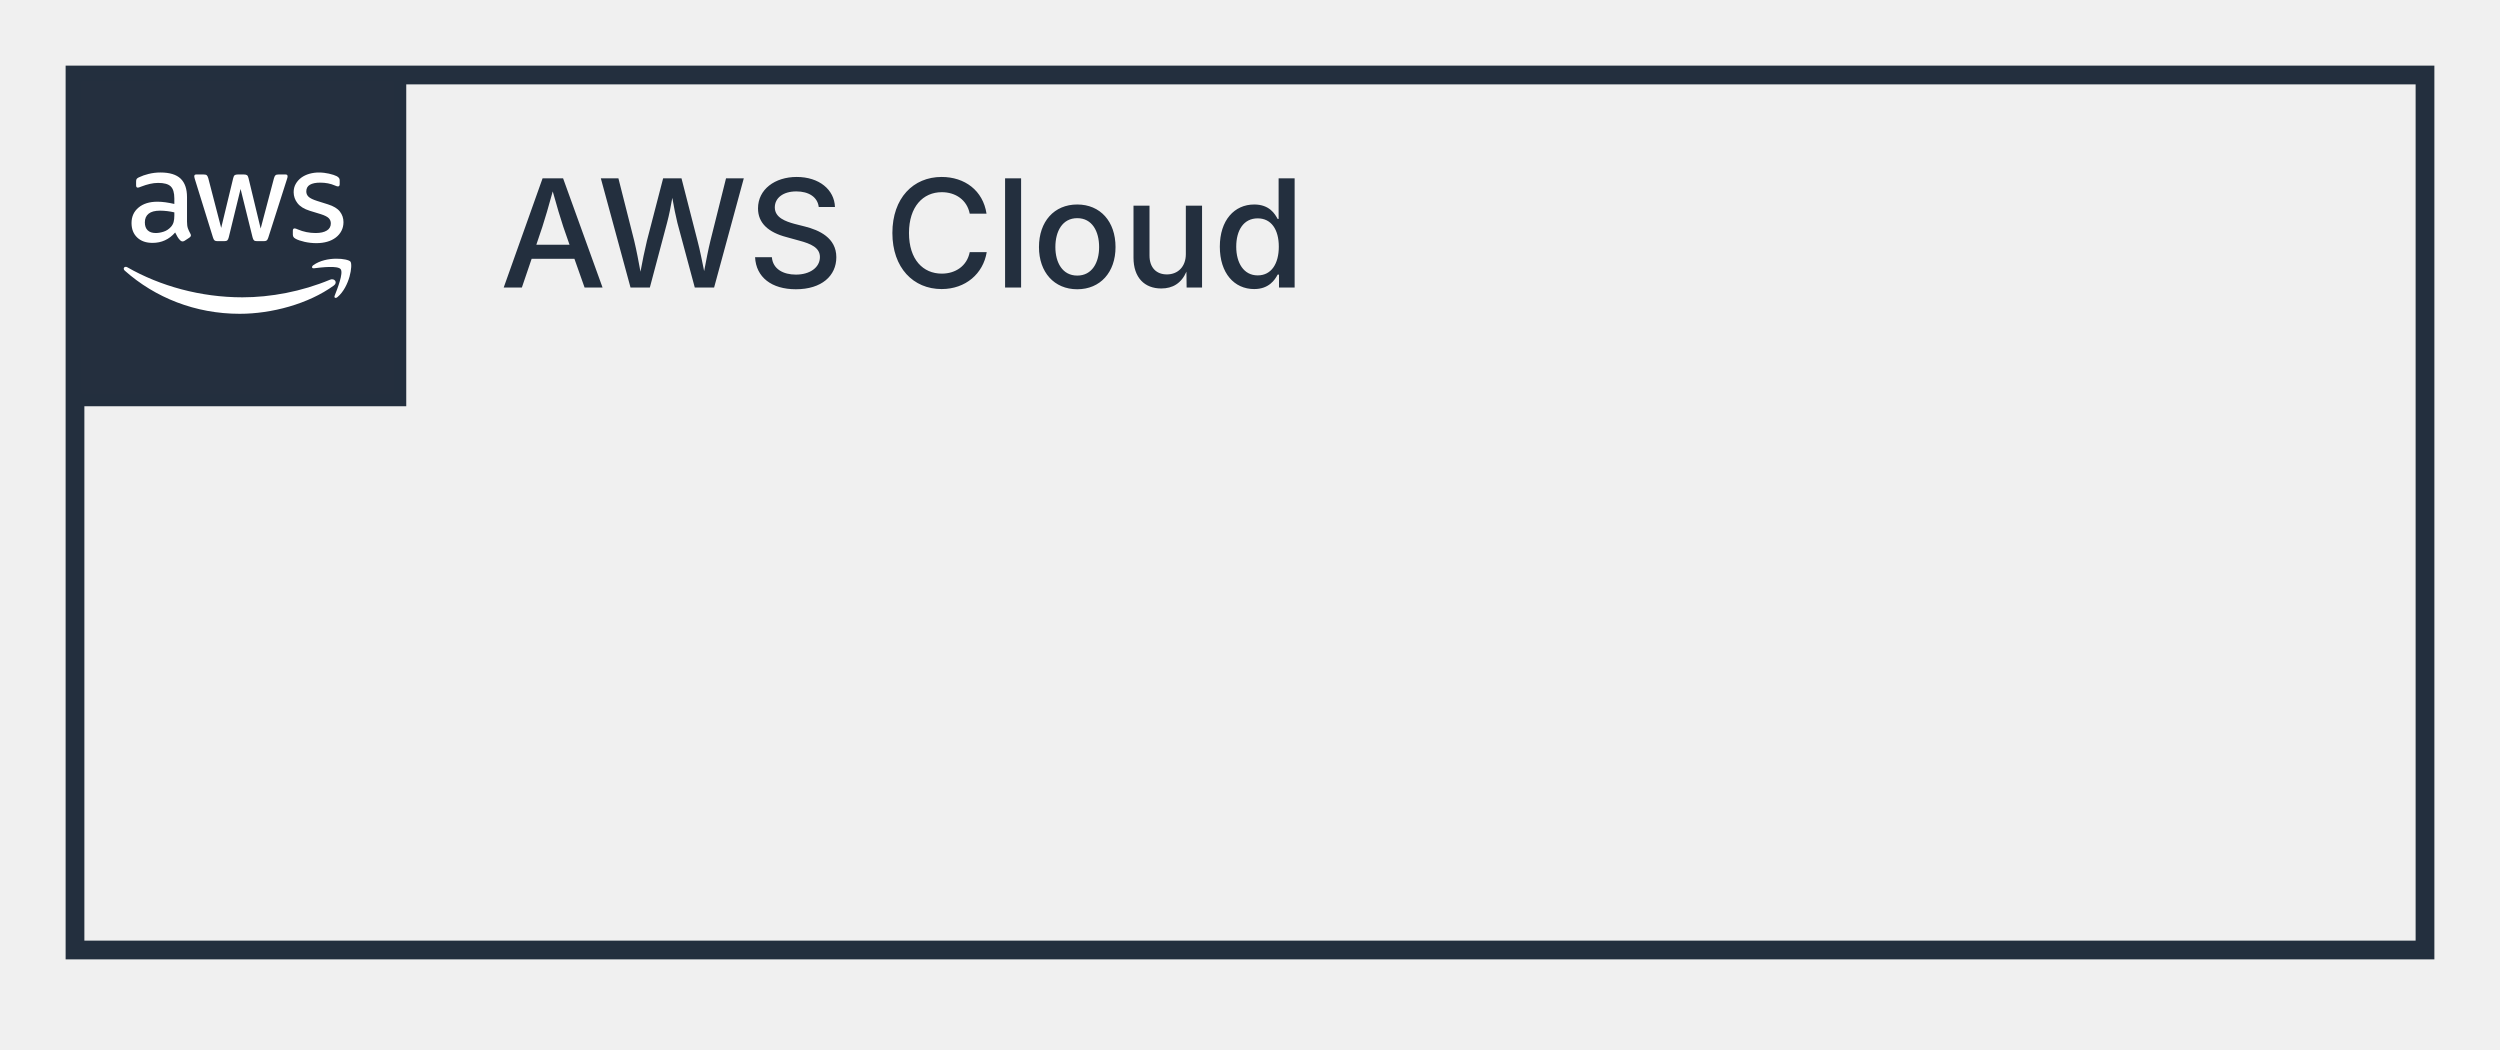
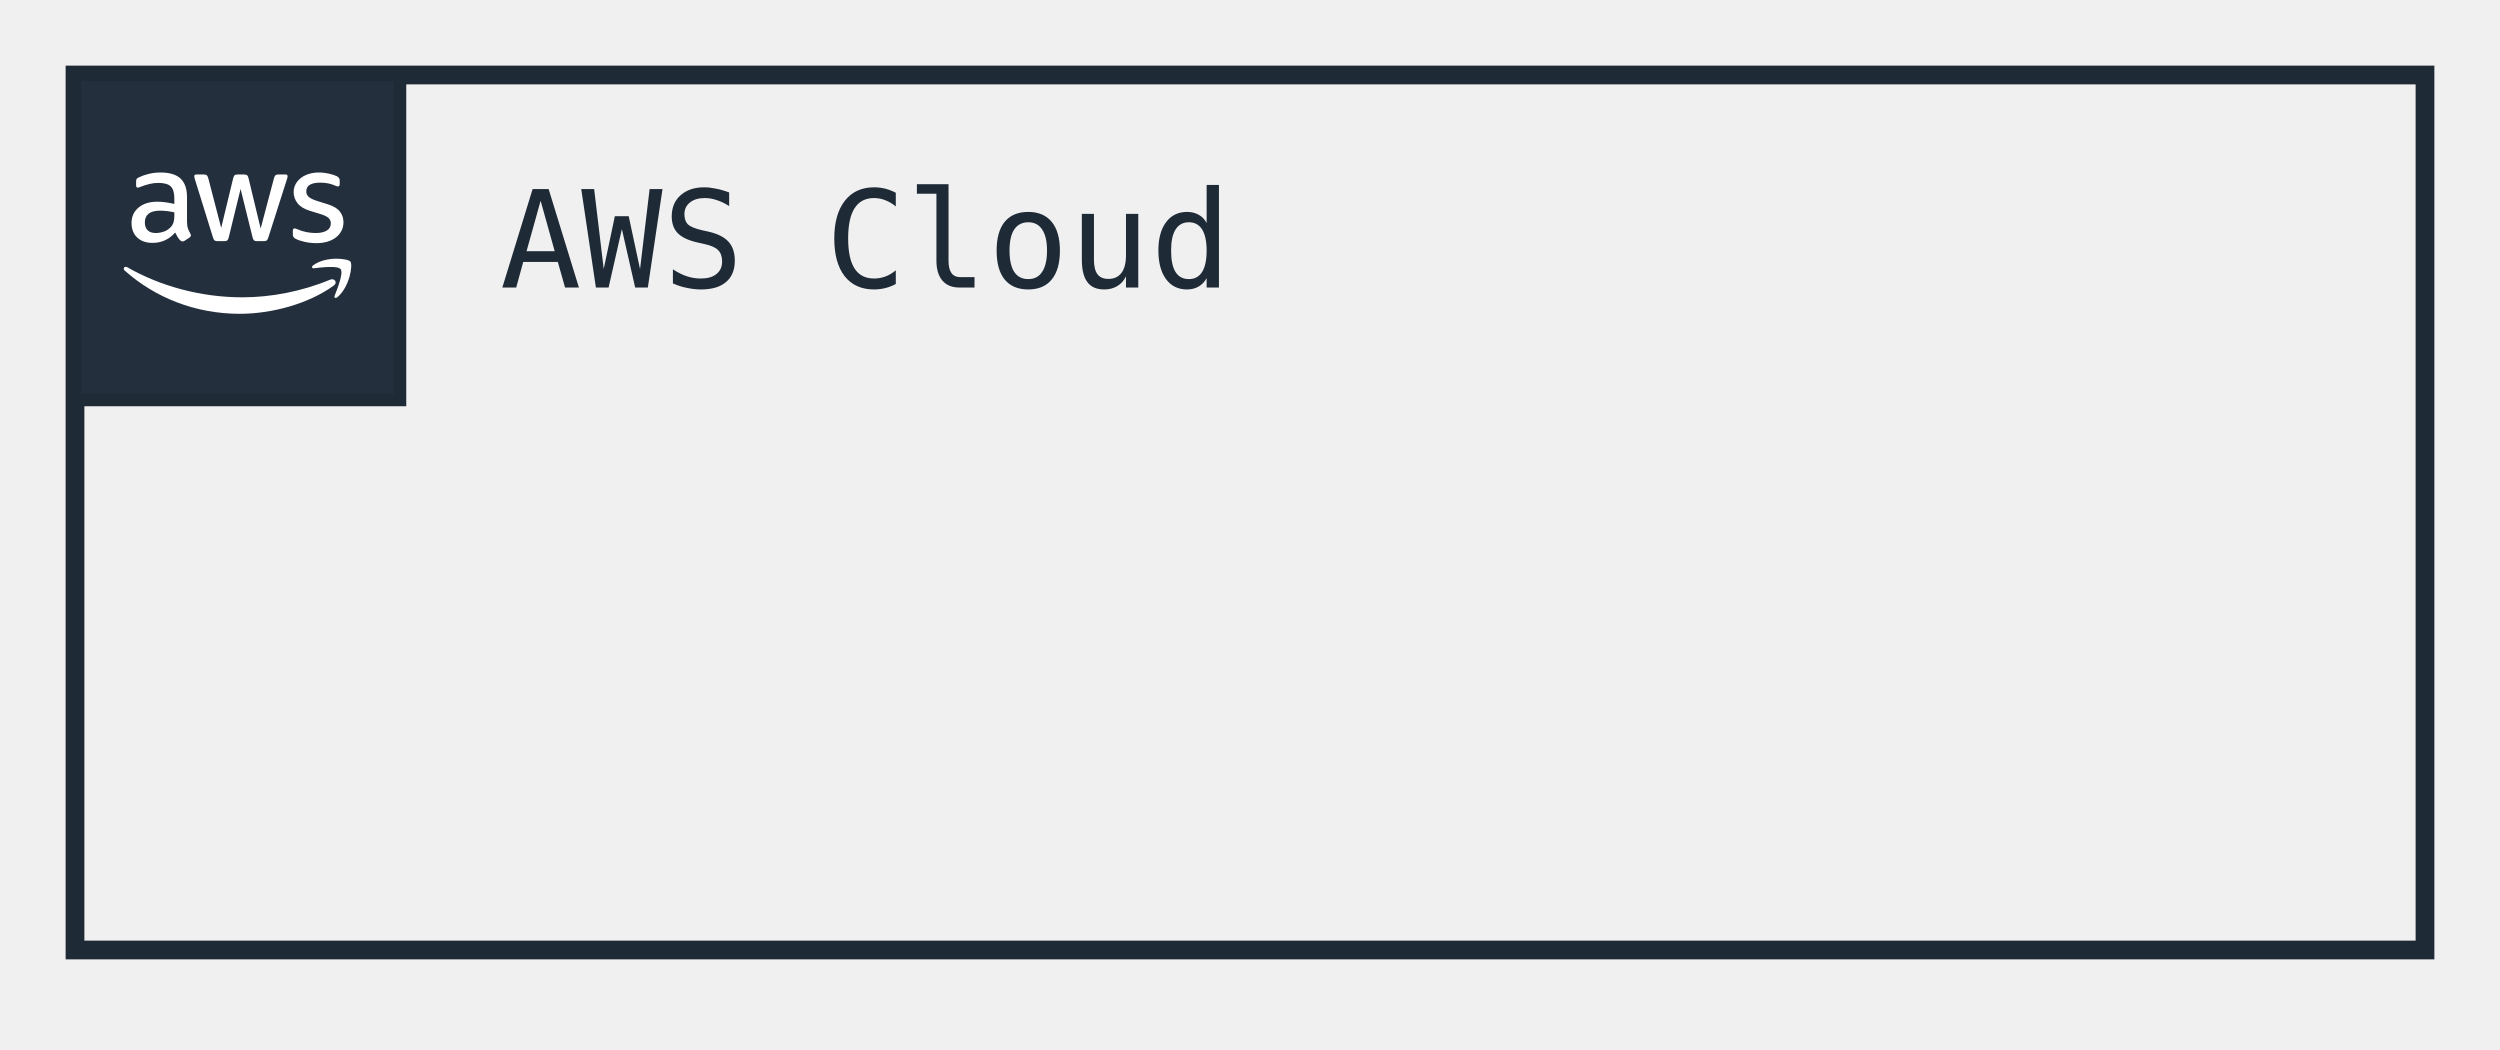
<svg xmlns="http://www.w3.org/2000/svg" class="dg" viewBox="0 0 200 84">
-   <style>.dg text{font-family:Inter,'Amazon Ember',Arial,Helvetica,sans-serif}.dg .mono{font-family:'JetBrains Mono',ui-monospace,Menlo,Consolas,monospace}.dg .f-ink{fill:var(--dg-ink,#232F3E)}.dg .s-ink{stroke:var(--dg-ink,#232F3E)}.dg .f-sub{fill:var(--dg-sub,#5F6B7A)}.dg .s-sub{stroke:var(--dg-sub,#5F6B7A)}.dg .f-faint{fill:var(--dg-faint,#A7B1BE)}.dg .s-faint{stroke:var(--dg-faint,#A7B1BE)}.dg .f-line{fill:var(--dg-line,#232F3E)}.dg .s-line{stroke:var(--dg-line,#232F3E)}.dg .f-surface{fill:var(--dg-surface,#F4F6F8)}.dg .s-surface{stroke:var(--dg-surface,#F4F6F8)}.dg .f-panel{fill:var(--dg-panel,#FFFFFF)}.dg .s-panel{stroke:var(--dg-panel,#FFFFFF)}.dg .f-net{fill:var(--dg-net,#8C4FFF)}.dg .s-net{stroke:var(--dg-net,#8C4FFF)}.dg .f-cmp{fill:var(--dg-cmp,#ED7100)}.dg .s-cmp{stroke:var(--dg-cmp,#ED7100)}.dg .f-pub{fill:var(--dg-pub,#7AA116)}.dg .s-pub{stroke:var(--dg-pub,#7AA116)}.dg .f-priv{fill:var(--dg-priv,#00A4A6)}.dg .s-priv{stroke:var(--dg-priv,#00A4A6)}.dg .f-sec{fill:var(--dg-sec,#DD344C)}.dg .s-sec{stroke:var(--dg-sec,#DD344C)}.dg .f-db{fill:var(--dg-db,#C925D1)}.dg .s-db{stroke:var(--dg-db,#C925D1)}.dg .f-you{fill:var(--dg-you,#3B62D4)}.dg .s-you{stroke:var(--dg-you,#3B62D4)}.dg .f-ok{fill:var(--dg-ok,#037F0C)}.dg .s-ok{stroke:var(--dg-ok,#037F0C)}.dg .f-bad{fill:var(--dg-bad,#D91515)}.dg .s-bad{stroke:var(--dg-bad,#D91515)}.dg .f-pubtint{fill:var(--dg-pubtint,#F2F6E8)}.dg .s-pubtint{stroke:var(--dg-pubtint,#F2F6E8)}.dg .f-privtint{fill:var(--dg-privtint,#E6F6F7)}.dg .s-privtint{stroke:var(--dg-privtint,#E6F6F7)}.dg .f-youtint{fill:var(--dg-youtint,#EEF2FC)}.dg .s-youtint{stroke:var(--dg-youtint,#EEF2FC)}.dg .f-nettint{fill:var(--dg-nettint,#F3EEFF)}.dg .s-nettint{stroke:var(--dg-nettint,#F3EEFF)}.dg .f-badtint{fill:var(--dg-badtint,#FDECEC)}.dg .s-badtint{stroke:var(--dg-badtint,#FDECEC)}</style>
+   <style>.dg text{font-family:Inter,'Amazon Ember',Arial,Helvetica,sans-serif}.dg .mono{font-family:'JetBrains Mono',ui-monospace,Menlo,Consolas,monospace}.dg .f-ink{fill:var(--dg-ink,#1F2A37)}.dg .s-ink{stroke:var(--dg-ink,#1F2A37)}.dg .f-ink2{fill:var(--dg-ink2,#3E4C5E)}.dg .s-ink2{stroke:var(--dg-ink2,#3E4C5E)}.dg .f-sub{fill:var(--dg-sub,#5F6B7A)}.dg .s-sub{stroke:var(--dg-sub,#5F6B7A)}.dg .f-mute{fill:var(--dg-mute,#6B7A8F)}.dg .s-mute{stroke:var(--dg-mute,#6B7A8F)}.dg .f-faint{fill:var(--dg-faint,#A7B1BE)}.dg .s-faint{stroke:var(--dg-faint,#A7B1BE)}.dg .f-line{fill:var(--dg-line,#475569)}.dg .s-line{stroke:var(--dg-line,#475569)}.dg .f-edge{fill:var(--dg-edge,#A3B1C2)}.dg .s-edge{stroke:var(--dg-edge,#A3B1C2)}.dg .f-edge2{fill:var(--dg-edge2,#D3DBE5)}.dg .s-edge2{stroke:var(--dg-edge2,#D3DBE5)}.dg .f-surface{fill:var(--dg-surface,#F5F7FA)}.dg .s-surface{stroke:var(--dg-surface,#F5F7FA)}.dg .f-panel{fill:var(--dg-panel,#FFFFFF)}.dg .s-panel{stroke:var(--dg-panel,#FFFFFF)}.dg .f-well{fill:var(--dg-well,#FFFFFF)}.dg .s-well{stroke:var(--dg-well,#FFFFFF)}.dg .f-body{fill:var(--dg-body,#F5F8FB)}.dg .s-body{stroke:var(--dg-body,#F5F8FB)}.dg .f-bodytop{fill:var(--dg-bodytop,#E9EEF4)}.dg .s-bodytop{stroke:var(--dg-bodytop,#E9EEF4)}.dg .f-bodyside{fill:var(--dg-bodyside,#DCE3EB)}.dg .s-bodyside{stroke:var(--dg-bodyside,#DCE3EB)}.dg .f-net{fill:var(--dg-net,#735ED1)}.dg .s-net{stroke:var(--dg-net,#735ED1)}.dg .f-cmp{fill:var(--dg-cmp,#D16100)}.dg .s-cmp{stroke:var(--dg-cmp,#D16100)}.dg .f-priv{fill:var(--dg-priv,#0A847F)}.dg .s-priv{stroke:var(--dg-priv,#0A847F)}.dg .f-pub{fill:var(--dg-pub,#51850E)}.dg .s-pub{stroke:var(--dg-pub,#51850E)}.dg .f-sec{fill:var(--dg-sec,#C43E45)}.dg .s-sec{stroke:var(--dg-sec,#C43E45)}.dg .f-db{fill:var(--dg-db,#A14DA7)}.dg .s-db{stroke:var(--dg-db,#A14DA7)}.dg .f-you{fill:var(--dg-you,#396ED6)}.dg .s-you{stroke:var(--dg-you,#396ED6)}.dg .f-ok{fill:var(--dg-ok,#178950)}.dg .s-ok{stroke:var(--dg-ok,#178950)}.dg .f-bad{fill:var(--dg-bad,#C03D69)}.dg .s-bad{stroke:var(--dg-bad,#C03D69)}.dg .f-nettint{fill:var(--dg-nettint,#E4E3FF)}.dg .s-nettint{stroke:var(--dg-nettint,#E4E3FF)}.dg .f-cmptint{fill:var(--dg-cmptint,#FFDFC9)}.dg .s-cmptint{stroke:var(--dg-cmptint,#FFDFC9)}.dg .f-privtint{fill:var(--dg-privtint,#C4F0EB)}.dg .s-privtint{stroke:var(--dg-privtint,#C4F0EB)}.dg .f-pubtint{fill:var(--dg-pubtint,#D9EFC5)}.dg .s-pubtint{stroke:var(--dg-pubtint,#D9EFC5)}.dg .f-sectint{fill:var(--dg-sectint,#FFDDDB)}.dg .s-sectint{stroke:var(--dg-sectint,#FFDDDB)}.dg .f-dbtint{fill:var(--dg-dbtint,#FCD9FD)}.dg .s-dbtint{stroke:var(--dg-dbtint,#FCD9FD)}.dg .f-youtint{fill:var(--dg-youtint,#DAE7FE)}.dg .s-youtint{stroke:var(--dg-youtint,#DAE7FE)}.dg .f-oktint{fill:var(--dg-oktint,#CDF0D7)}.dg .s-oktint{stroke:var(--dg-oktint,#CDF0D7)}.dg .f-pubarea{fill:var(--dg-pubarea,#EAF8E0)}.dg .s-pubarea{stroke:var(--dg-pubarea,#EAF8E0)}.dg .f-privarea{fill:var(--dg-privarea,#DBF7F4)}.dg .s-privarea{stroke:var(--dg-privarea,#DBF7F4)}.dg .f-badtint{fill:var(--dg-badtint,#FFDCE3)}.dg .s-badtint{stroke:var(--dg-badtint,#FFDCE3)}.dg .f-netcard{fill:var(--dg-netcard,#E4E3FF)}.dg .s-netcard{stroke:var(--dg-netcard,#E4E3FF)}.dg .f-netcardb{fill:var(--dg-netcardb,#E4E3FF)}.dg .s-netcardb{stroke:var(--dg-netcardb,#E4E3FF)}.dg .f-cmpcard{fill:var(--dg-cmpcard,#FFDFC9)}.dg .s-cmpcard{stroke:var(--dg-cmpcard,#FFDFC9)}.dg .f-cmpcardb{fill:var(--dg-cmpcardb,#FFDFC9)}.dg .s-cmpcardb{stroke:var(--dg-cmpcardb,#FFDFC9)}.dg .f-privcard{fill:var(--dg-privcard,#C4F0EB)}.dg .s-privcard{stroke:var(--dg-privcard,#C4F0EB)}.dg .f-privcardb{fill:var(--dg-privcardb,#C4F0EB)}.dg .s-privcardb{stroke:var(--dg-privcardb,#C4F0EB)}.dg .f-pubcard{fill:var(--dg-pubcard,#D9EFC5)}.dg .s-pubcard{stroke:var(--dg-pubcard,#D9EFC5)}.dg .f-pubcardb{fill:var(--dg-pubcardb,#D9EFC5)}.dg .s-pubcardb{stroke:var(--dg-pubcardb,#D9EFC5)}.dg .f-seccard{fill:var(--dg-seccard,#FFDDDB)}.dg .s-seccard{stroke:var(--dg-seccard,#FFDDDB)}.dg .f-seccardb{fill:var(--dg-seccardb,#FFDDDB)}.dg .s-seccardb{stroke:var(--dg-seccardb,#FFDDDB)}.dg .f-dbcard{fill:var(--dg-dbcard,#FCD9FD)}.dg .s-dbcard{stroke:var(--dg-dbcard,#FCD9FD)}.dg .f-dbcardb{fill:var(--dg-dbcardb,#FCD9FD)}.dg .s-dbcardb{stroke:var(--dg-dbcardb,#FCD9FD)}.dg .f-youcard{fill:var(--dg-youcard,#DAE7FE)}.dg .s-youcard{stroke:var(--dg-youcard,#DAE7FE)}.dg .f-youcardb{fill:var(--dg-youcardb,#DAE7FE)}.dg .s-youcardb{stroke:var(--dg-youcardb,#DAE7FE)}.dg .f-okcard{fill:var(--dg-okcard,#CDF0D7)}.dg .s-okcard{stroke:var(--dg-okcard,#CDF0D7)}.dg .f-okcardb{fill:var(--dg-okcardb,#CDF0D7)}.dg .s-okcardb{stroke:var(--dg-okcardb,#CDF0D7)}.dg .f-badcard{fill:var(--dg-badcard,#FFDCE3)}.dg .s-badcard{stroke:var(--dg-badcard,#FFDCE3)}.dg .f-badcardb{fill:var(--dg-badcardb,#FFDCE3)}.dg .s-badcardb{stroke:var(--dg-badcardb,#FFDCE3)}.dg text.f-net{fill:var(--dg-net-text,#5C4AAC)}.dg text.f-cmp{fill:var(--dg-cmp-text,#A34202)}.dg text.f-priv{fill:var(--dg-priv-text,#02736E)}.dg text.f-pub{fill:var(--dg-pub-text,#456B02)}.dg text.f-sec{fill:var(--dg-sec-text,#A12F35)}.dg text.f-db{fill:var(--dg-db-text,#86398B)}.dg text.f-you{fill:var(--dg-you-text,#2B58B1)}.dg text.f-ok{fill:var(--dg-ok-text,#02703F)}.dg text.f-bad{fill:var(--dg-bad-text,#9E2D54)}</style>
  <rect x="6" y="6" width="188" height="70" rx="0" class="s-ink" fill="none" stroke-width="1.5" />
  <g transform="translate(6.00 6.00) scale(0.65)">
    <g fill="none" fill-rule="evenodd">
      <path fill="#242f3e" d="M0 0h40v40H0z" />
      <path fill="#fff" d="M32.698 23.9c.361.47-.4 2.4-.74 3.264-.105.262.117.365.35.168 1.512-1.284 1.904-3.975 1.593-4.363-.307-.386-2.95-.717-4.563.432-.249.177-.206.42.07.389.907-.112 2.93-.357 3.29.11m-.842 2.01c.518-.378.074-.941-.454-.72-3.513 1.464-7.327 2.173-10.8 2.173-5.143 0-10.127-1.39-14.156-3.695-.352-.202-.613.155-.319.414 3.733 3.316 8.67 5.309 14.147 5.309 3.91 0 8.451-1.208 11.582-3.481m-2.144-5.215a6.6 6.6 0 0 1-1.459-.161q-.714-.163-1.093-.373-.233-.128-.29-.258a.7.7 0 0 1-.059-.26v-.47q0-.29.216-.292.083.002.173.033.091.034.241.098.48.21 1.044.324.564.113 1.126.113.895 0 1.384-.308a.97.97 0 0 0 .49-.873.88.88 0 0 0-.258-.65q-.256-.258-.952-.484l-1.375-.421q-1.045-.325-1.517-.938a2.17 2.17 0 0 1-.472-1.347q0-.581.258-1.027.255-.445.676-.761.427-.314.99-.478A4.3 4.3 0 0 1 30.025 12q.315 0 .64.04a6.3 6.3 0 0 1 1.15.252q.248.082.4.162a.9.9 0 0 1 .28.227.5.5 0 0 1 .083.308v.436q0 .291-.217.29-.114.002-.364-.111c-.54-.24-1.15-.356-1.82-.356q-.815 0-1.262.258-.448.26-.448.827 0 .388.283.655.281.267 1.044.51l1.342.423q1.028.322 1.466.888.441.568.441 1.295 0 .6-.25 1.078-.248.477-.689.817a3.1 3.1 0 0 1-1.05.518q-.615.179-1.343.178m-12.165-.244q-.248.002-.365-.087-.117-.09-.199-.365l-2.222-7.157a1.8 1.8 0 0 1-.082-.371q0-.227.233-.227h.927q.265 0 .374.09.106.086.19.364l1.59 6.12 1.477-6.12q.066-.278.181-.364.116-.09.38-.09h.765q.263 0 .38.09.116.086.182.364l1.493 6.2 1.64-6.2q.082-.278.19-.364.109-.09.373-.09h.878q.233 0 .233.227a1 1 0 0 1-.016.144 2 2 0 0 1-.068.227l-2.286 7.157q-.083.275-.2.365-.116.088-.364.087h-.813q-.264.001-.38-.094-.116-.099-.182-.373l-1.476-5.96-1.457 5.96q-.067.274-.183.373-.116.095-.38.094zM9.94 19.449q.465 0 .98-.17.513-.17.893-.592.232-.259.324-.591.09-.33.09-.801v-.388a8 8 0 0 0-1.757-.211q-.945 0-1.408.373-.464.37-.465 1.07 0 .645.35.978.347.332.993.332m3.846-1.408q0 .517.107.825.11.31.307.664a.4.4 0 0 1 .066.209q0 .148-.182.276l-.597.39a.5.5 0 0 1-.248.08.4.4 0 0 1-.282-.128 2 2 0 0 1-.339-.43 6 6 0 0 1-.29-.544q-1.112 1.28-2.785 1.28-1.194.001-1.89-.664-.696-.664-.696-1.78 0-1.182.863-1.903.86-.72 2.32-.721.48 0 1.002.073t1.084.203v-.68q.001-1.052-.446-1.482-.446-.428-1.54-.428a4.5 4.5 0 0 0-1.02.12 7.5 7.5 0 0 0-1.02.315 3 3 0 0 1-.33.122.7.7 0 0 1-.15.024q-.199.001-.2-.292v-.452q.001-.228.068-.323.066-.099.265-.195a6 6 0 0 1 1.192-.421 6 6 0 0 1 1.476-.18c1.126 0 1.952.254 2.477.754q.787.753.788 2.275z" />
    </g>
  </g>
  <rect x="6" y="6" width="26" height="26" rx="0" class="s-ink" fill="none" stroke-width="1" />
-   <text x="40" y="23" class="f-ink" font-size="12" font-weight="500" text-anchor="start">AWS Cloud</text>
+   <text x="40" y="23" class="f-ink mono" font-size="10.8" font-weight="500" text-anchor="start">AWS Cloud</text>
</svg>
